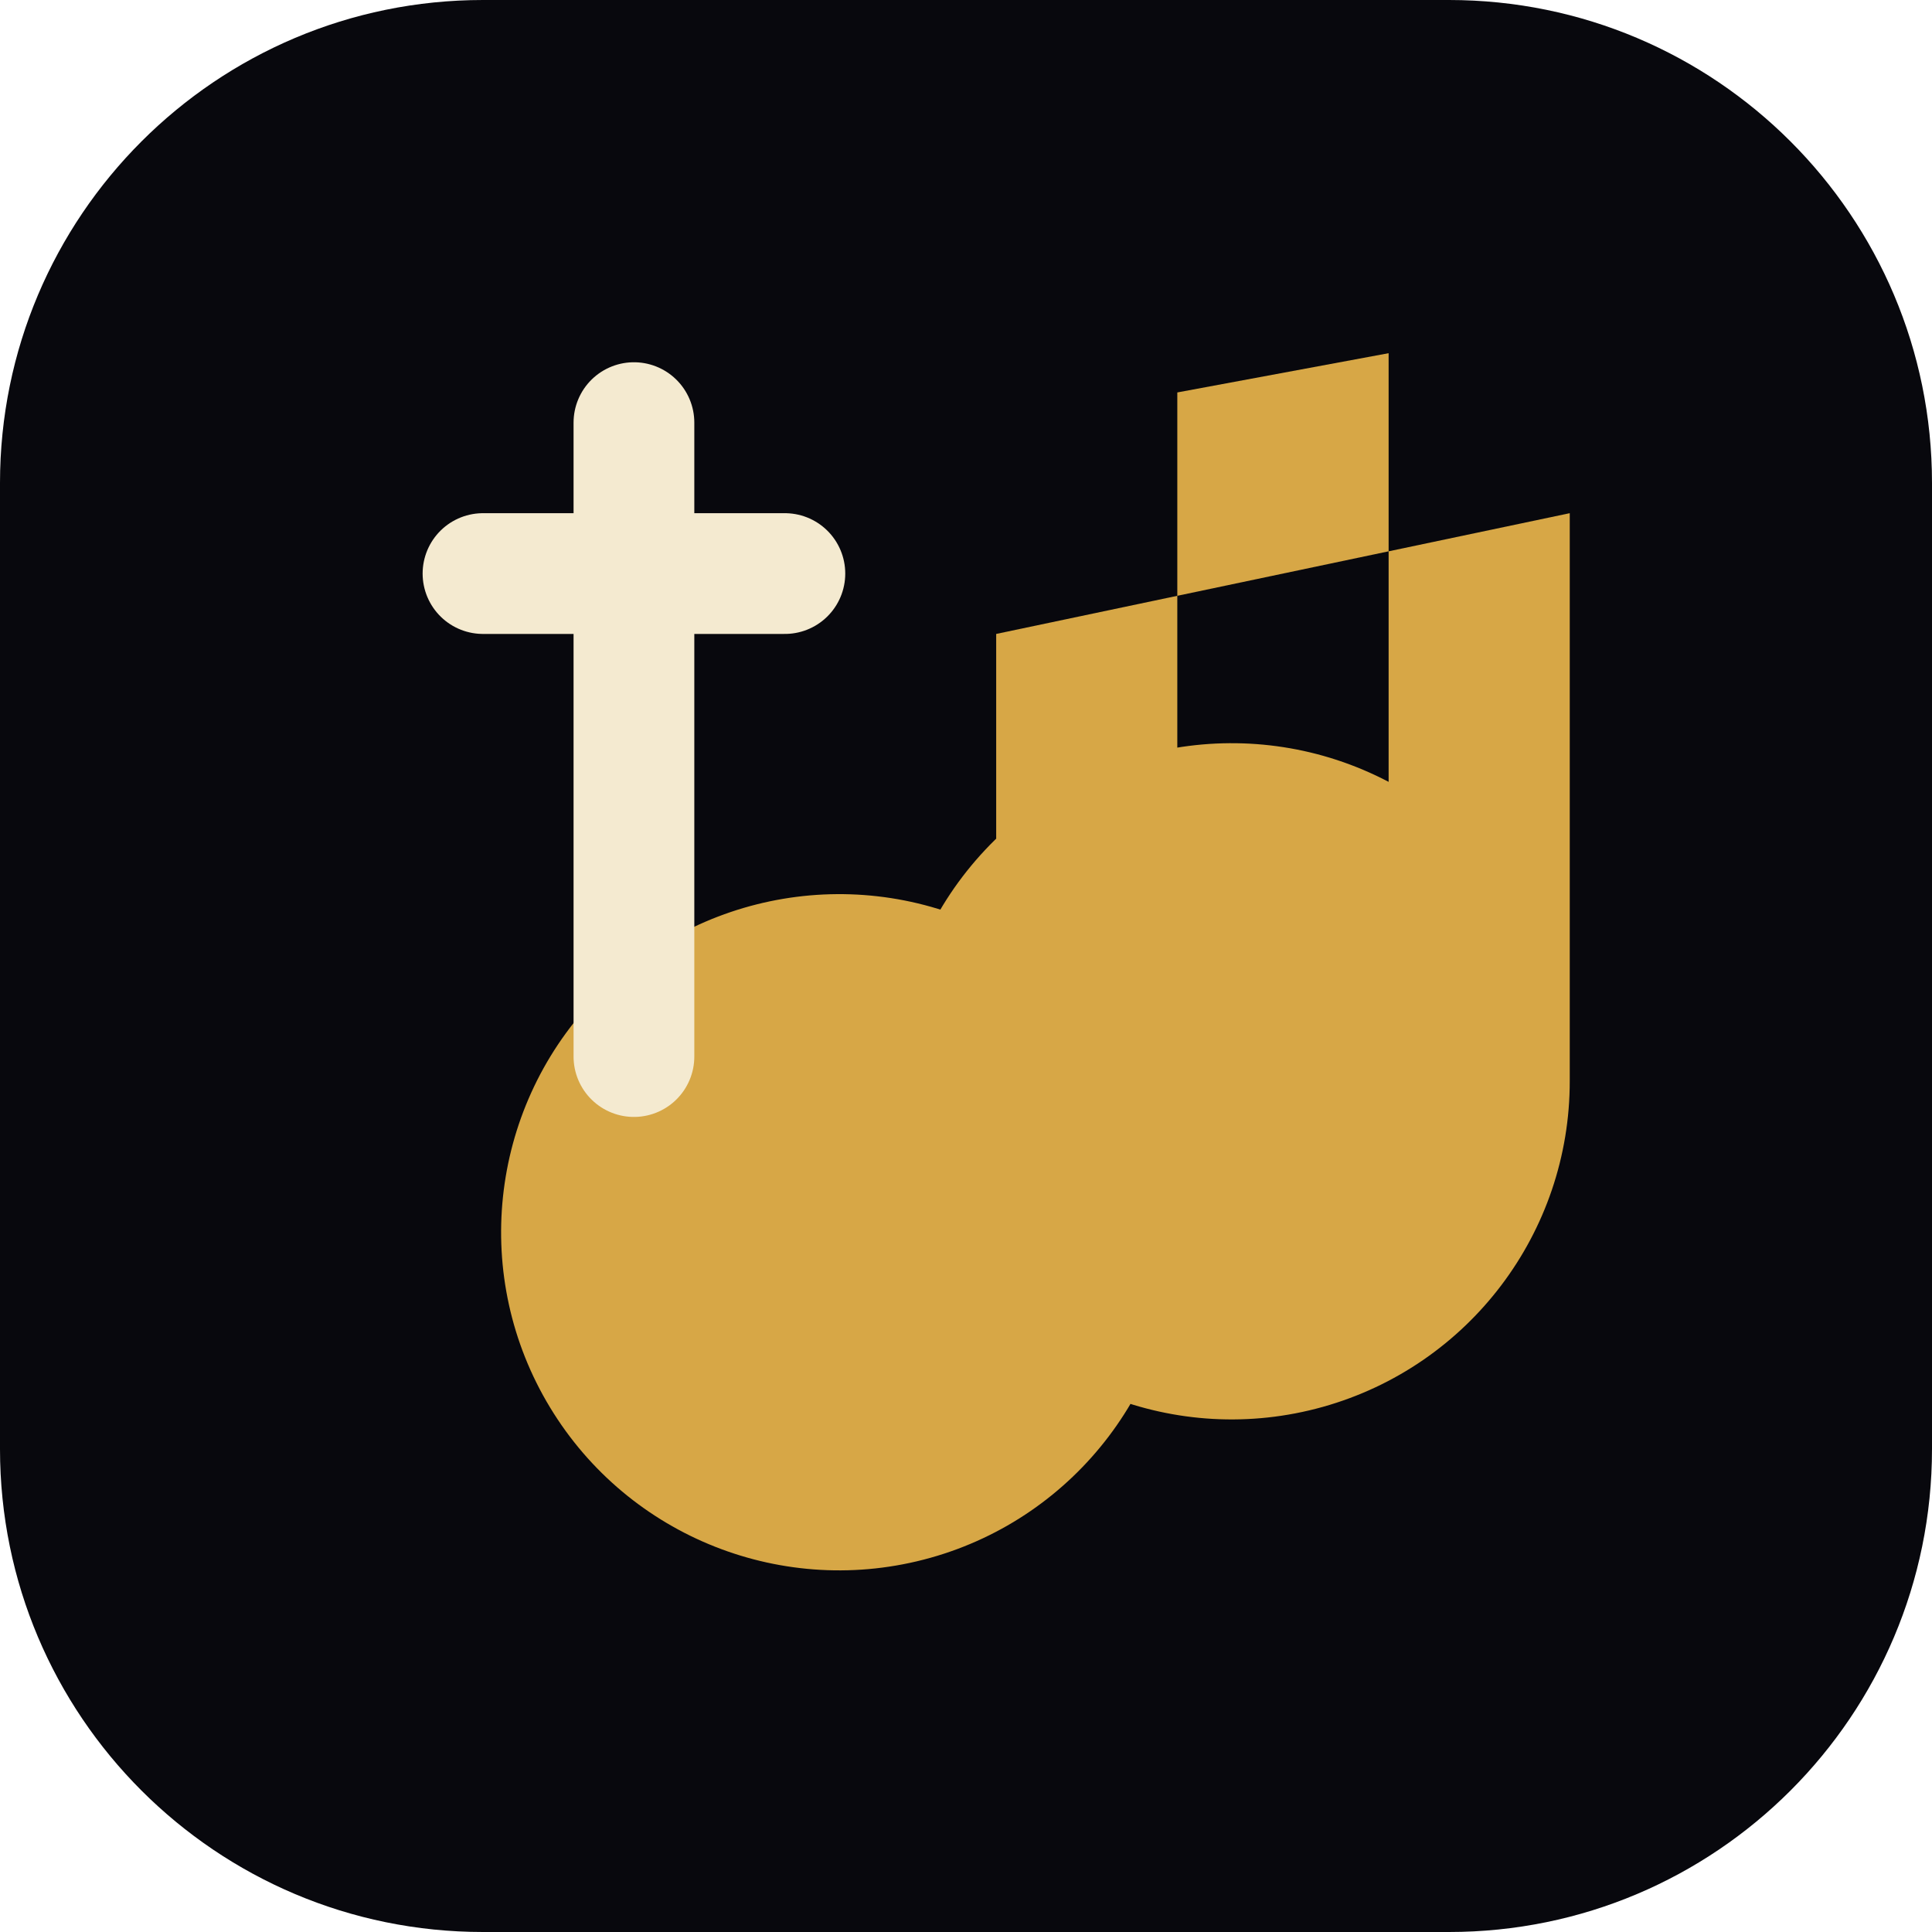
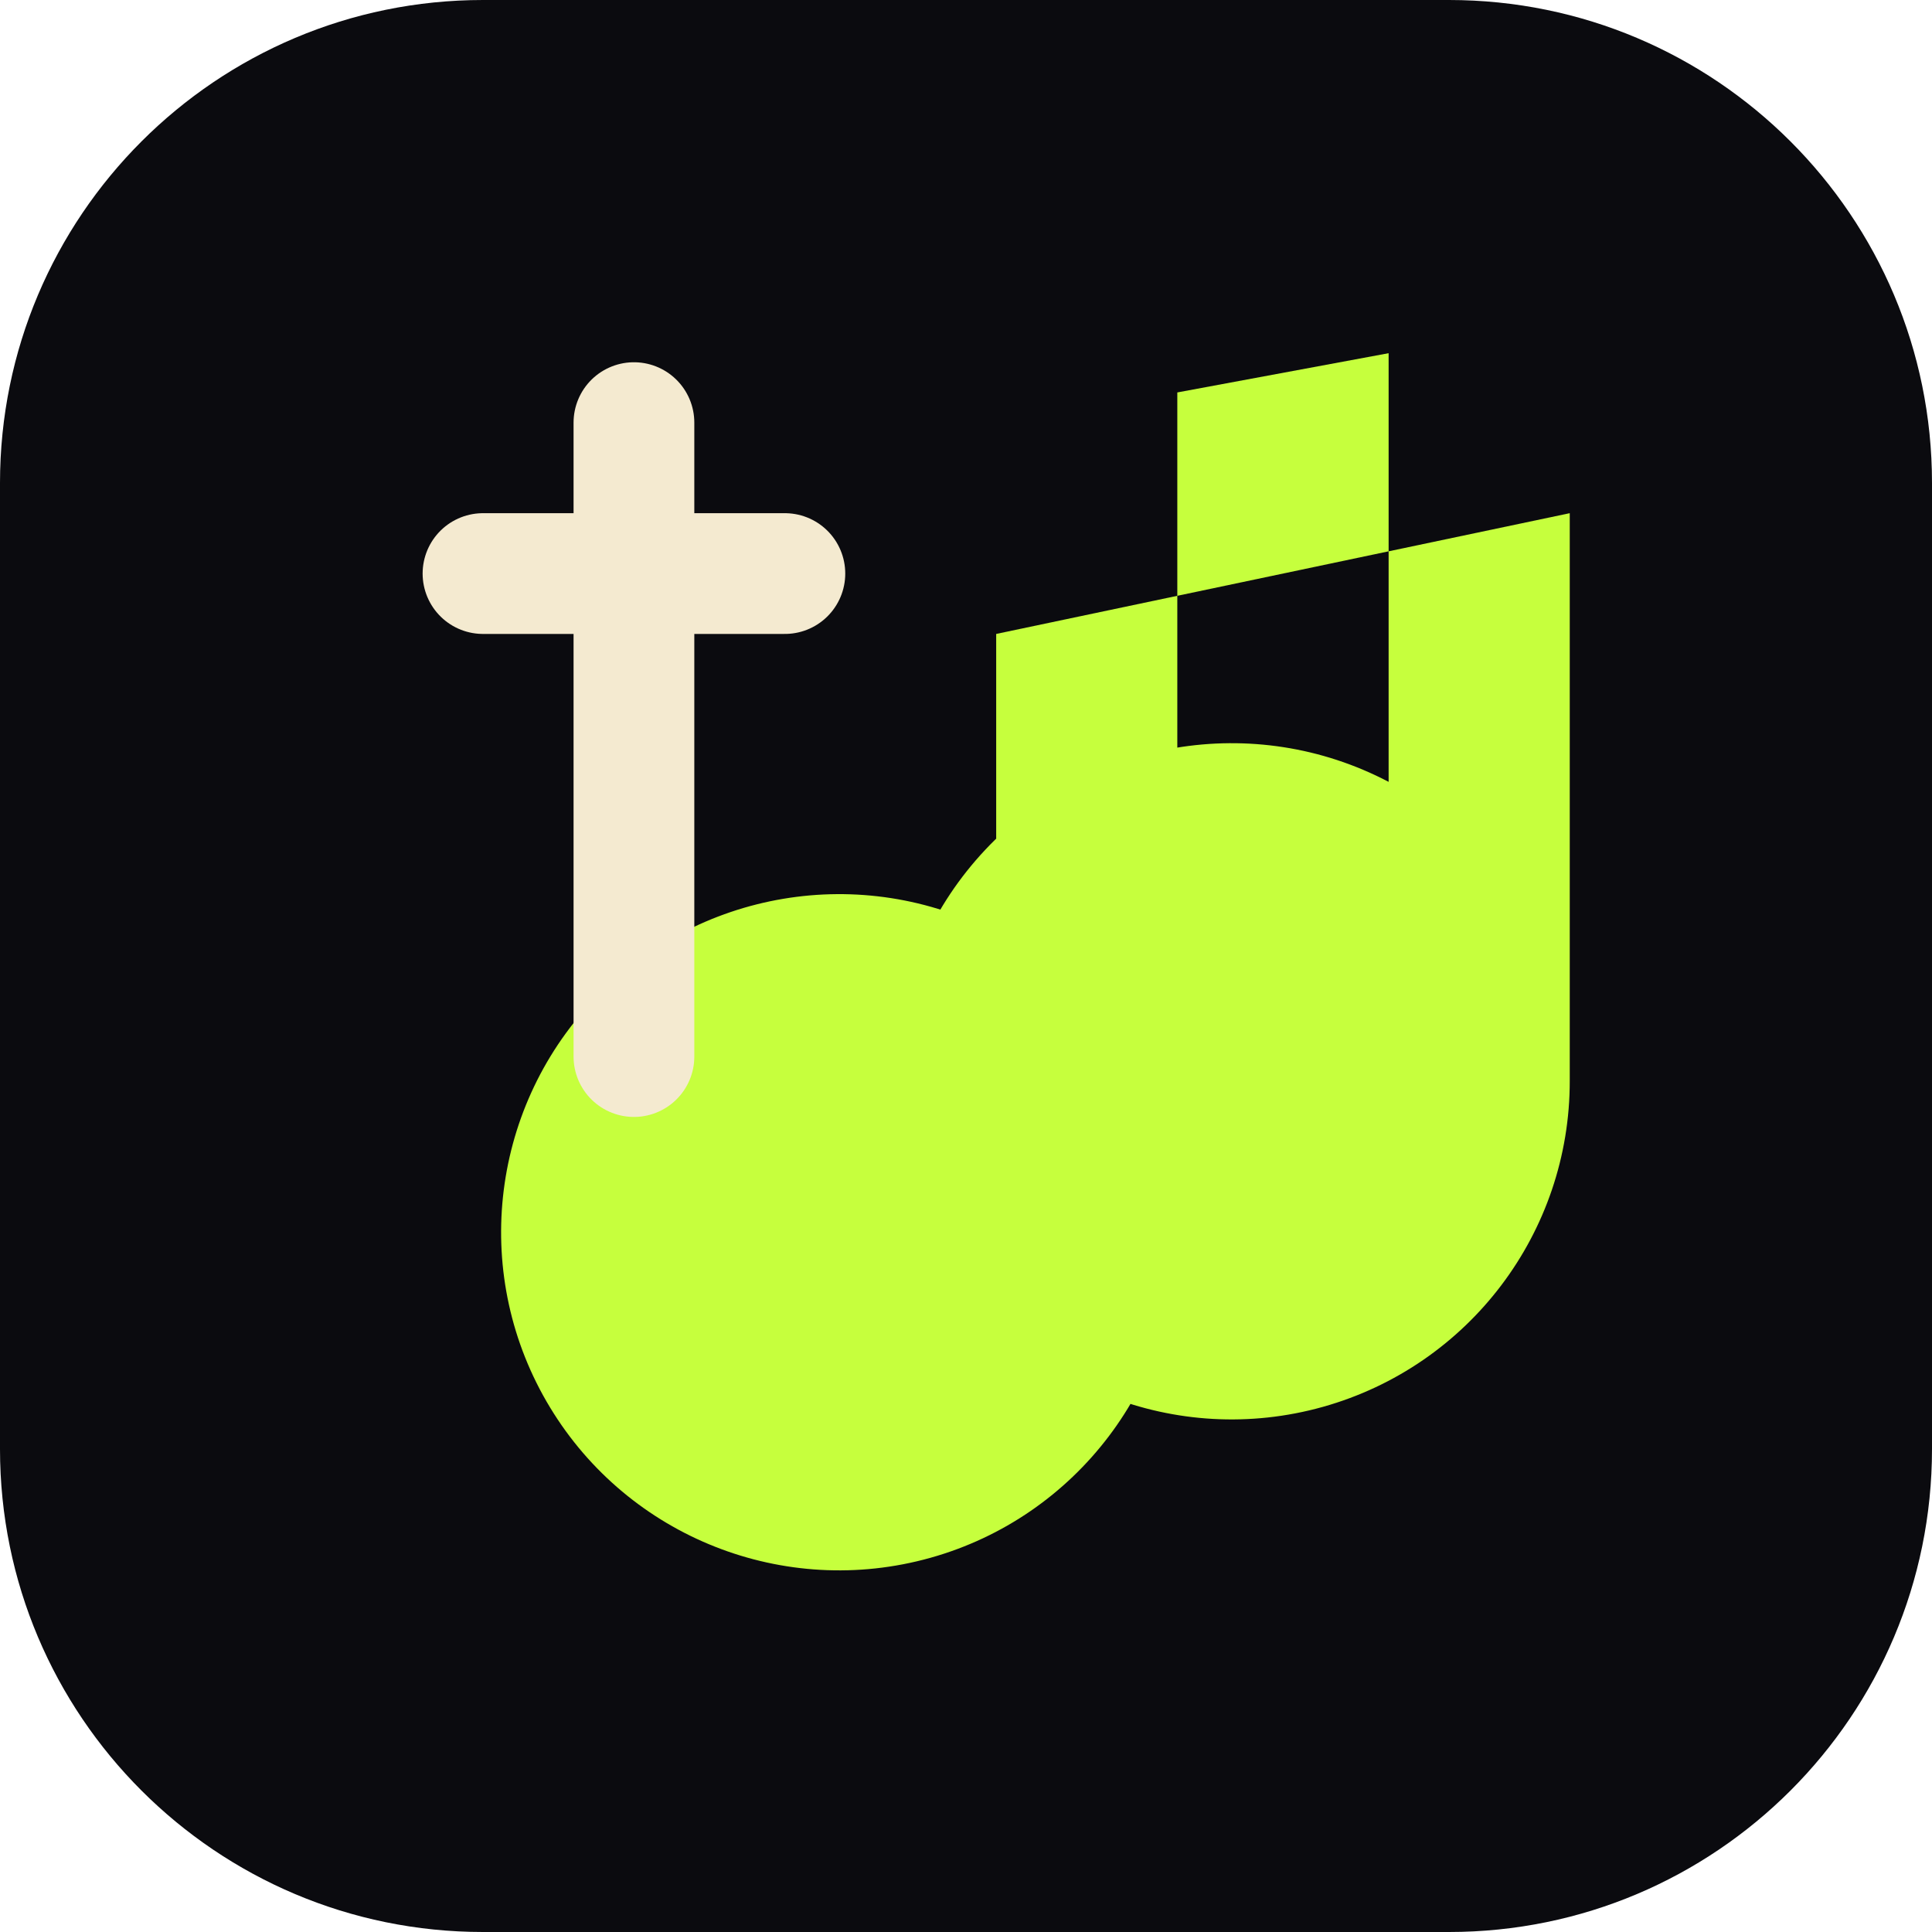
<svg xmlns="http://www.w3.org/2000/svg" viewBox="0 0 64 64">
-   <rect width="64" height="64" rx="16" fill="#08080d" />
-   <path d="M39 13v27.8a11.2 11.2 0 1 1-6-9.9V21l19-4v18.8a11.2 11.2 0 1 1-6-9.9V11.7z" fill="#d7a746" />
+   <rect width="64" height="64" rx="16" fill="#0B0B0F" />
+   <path d="M39 13v27.8a11.2 11.2 0 1 1-6-9.9V21l19-4v18.8a11.2 11.2 0 1 1-6-9.9V11.7z" fill="#C6FF3D" />
  <path d="M16 19h10M21 14v21" fill="none" stroke="#f4ead0" stroke-linecap="round" stroke-width="4" />
</svg>
